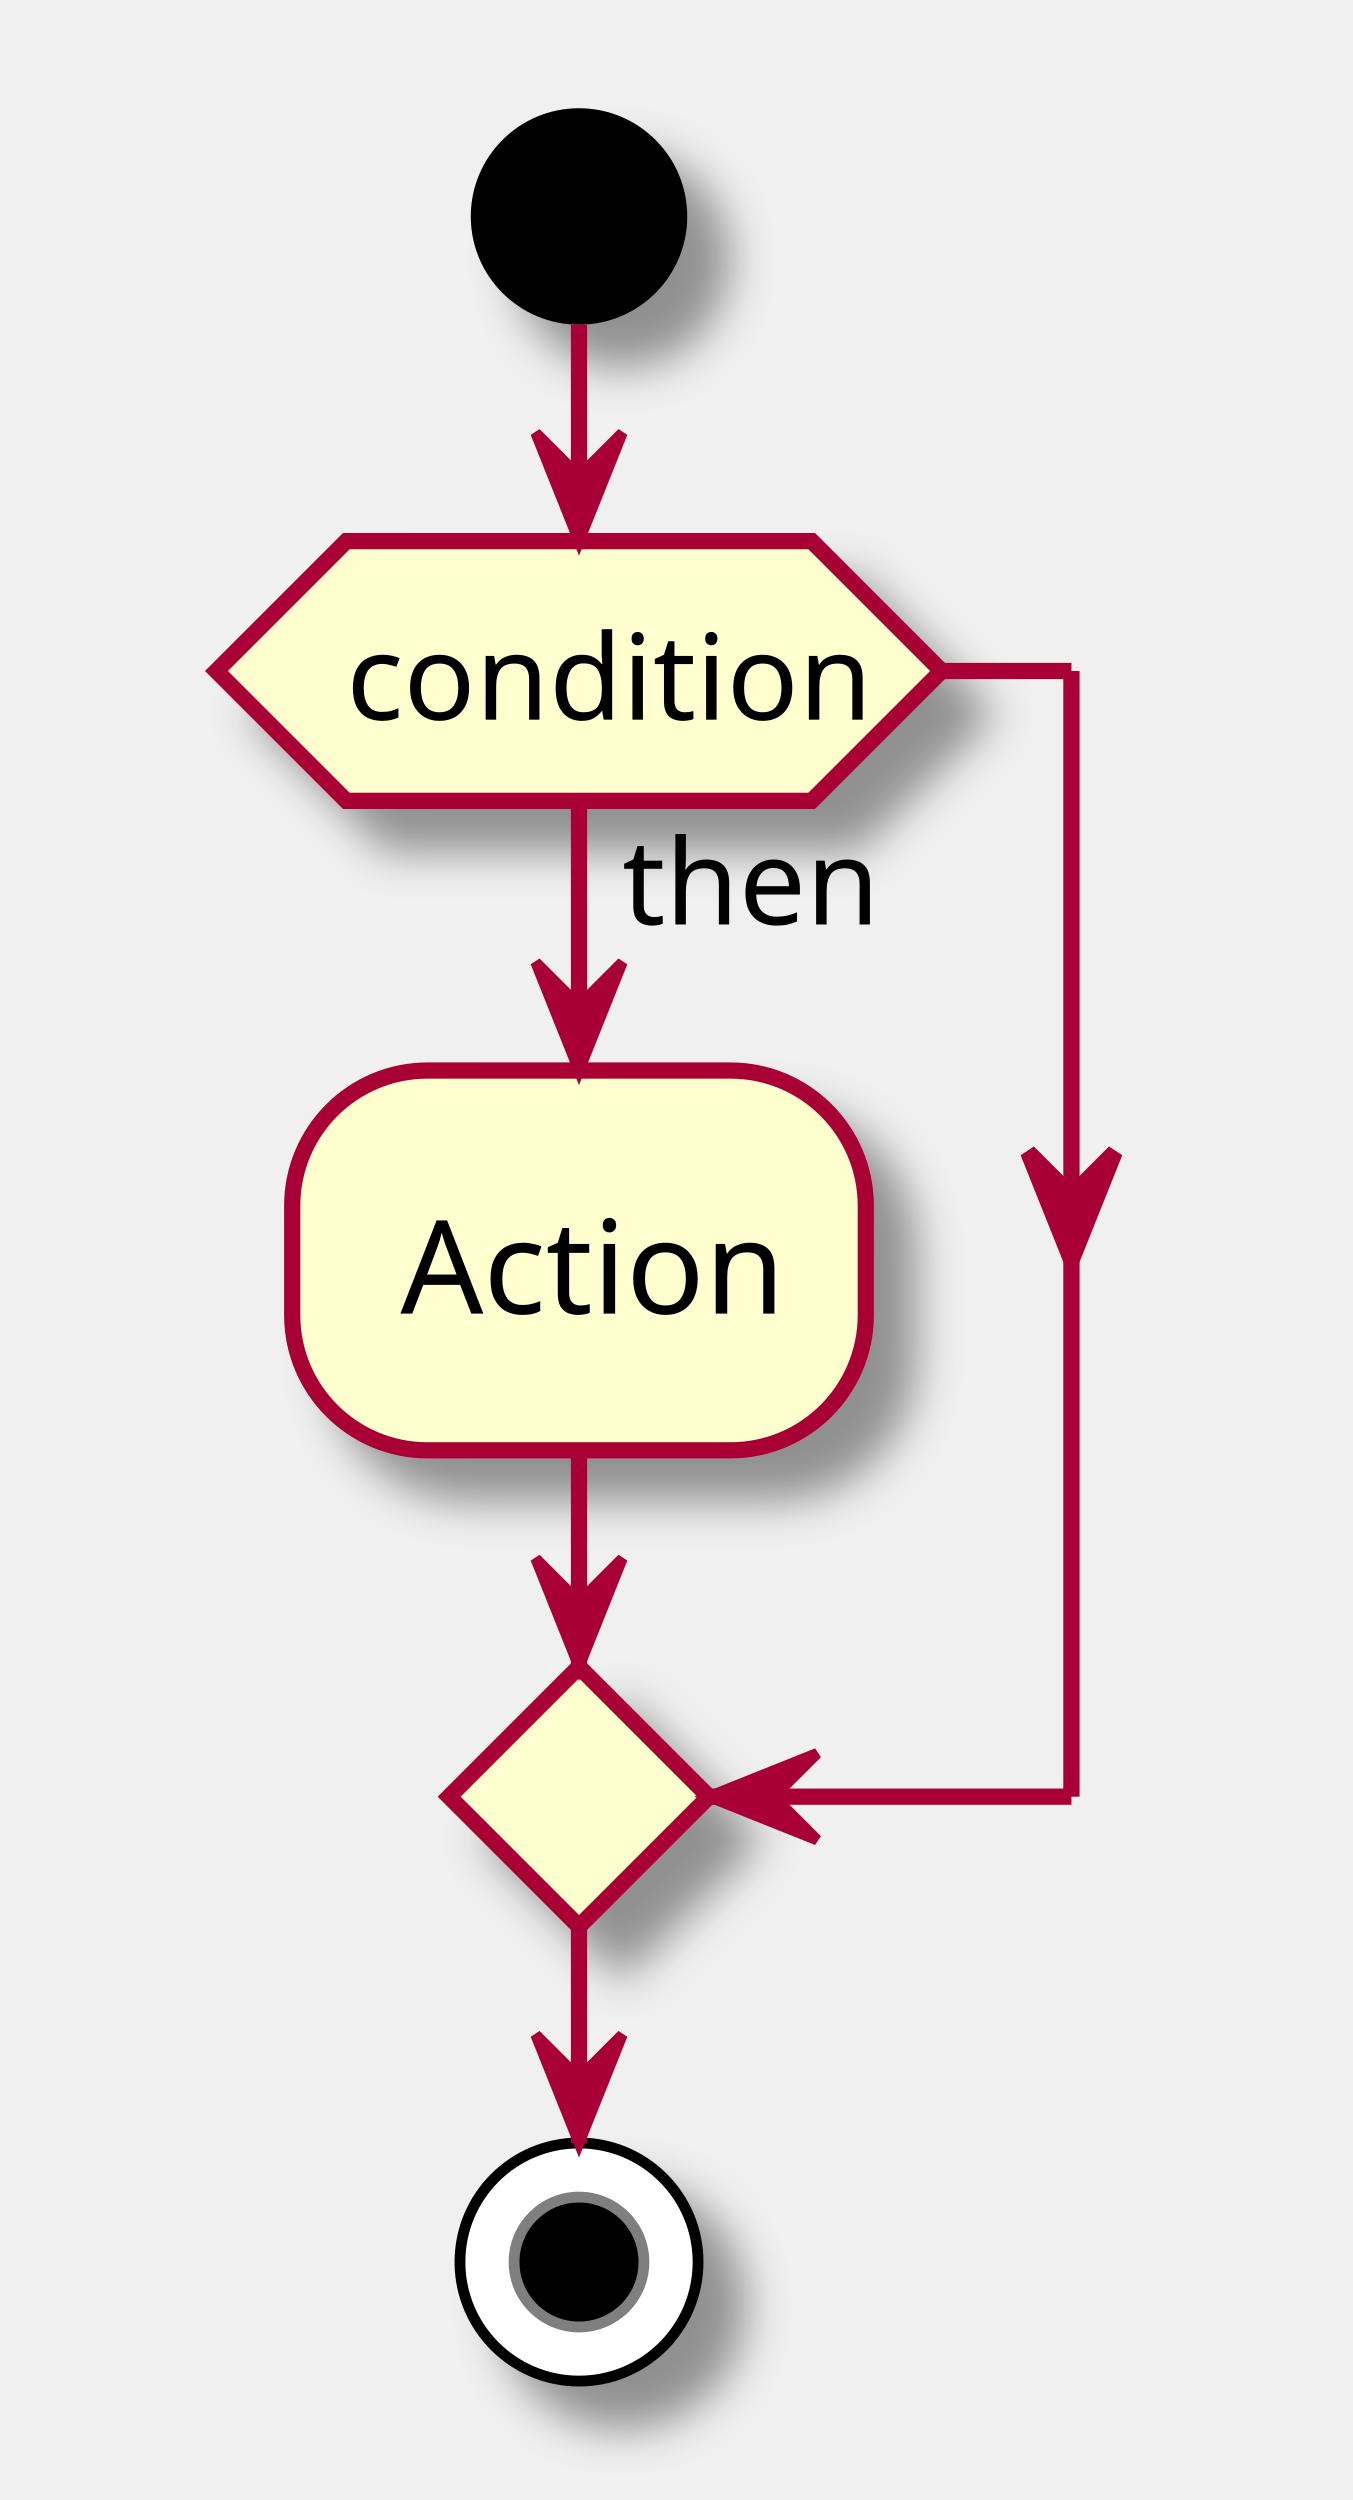
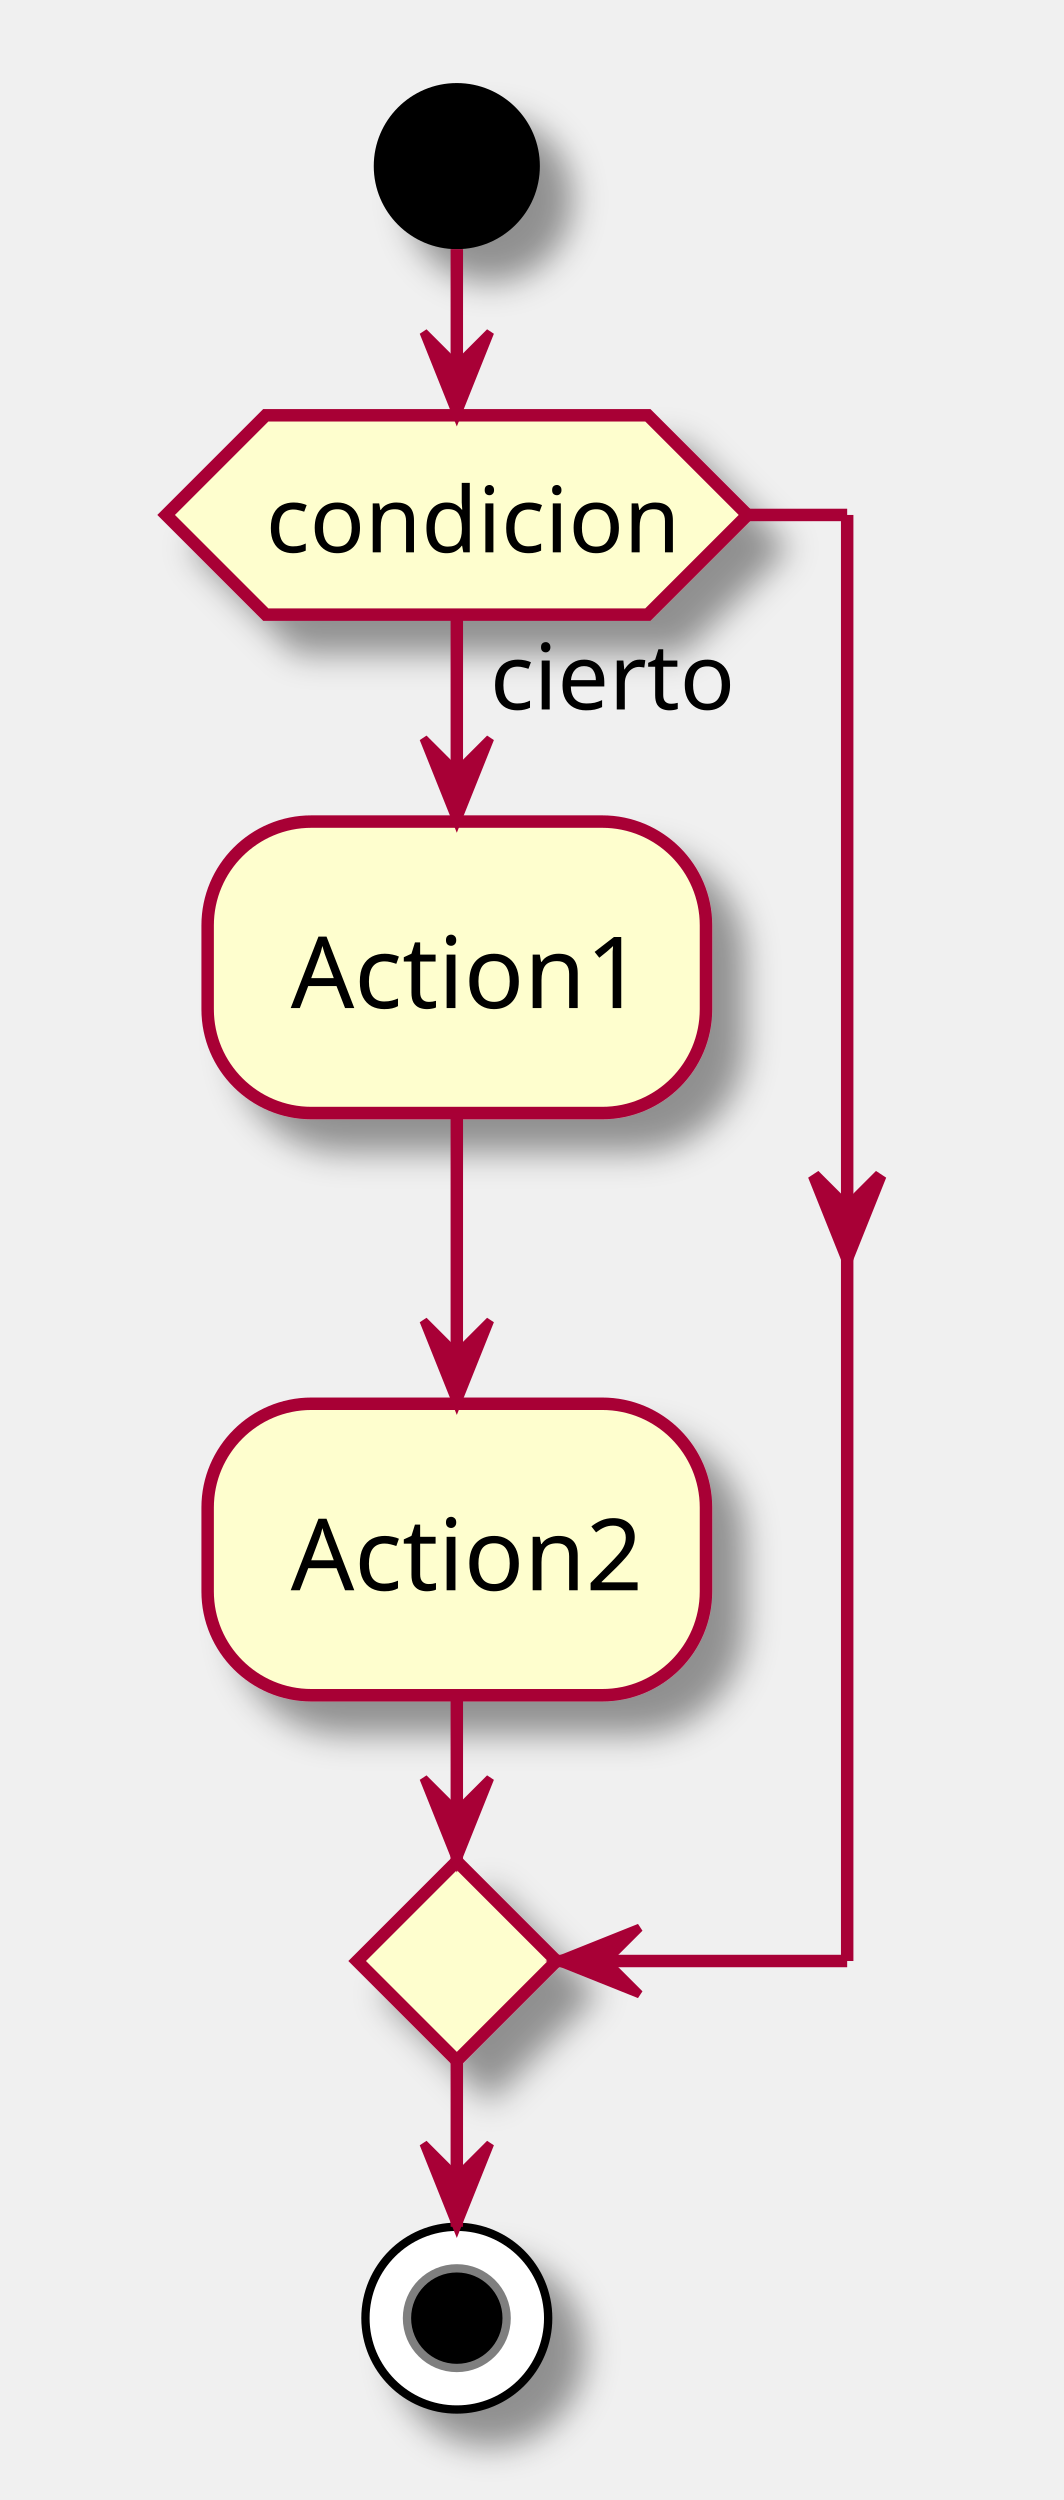
- <svg xmlns="http://www.w3.org/2000/svg" contentScriptType="application/ecmascript" contentStyleType="text/css" height="231px" preserveAspectRatio="none" style="width:125px;height:231px;" version="1.1" viewBox="0 0 125 231" width="125px" zoomAndPan="magnify">
+ <svg xmlns="http://www.w3.org/2000/svg" contentScriptType="application/ecmascript" contentStyleType="text/css" height="301px" preserveAspectRatio="none" style="width:128px;height:301px;" version="1.1" viewBox="0 0 128 301" width="128px" zoomAndPan="magnify">
  <defs>
-     <filter height="300%" id="f4xyxdtc0t9rq" width="300%" x="-1" y="-1">
+     <filter height="300%" id="f8061yolqdhcb" width="300%" x="-1" y="-1">
      <feGaussianBlur result="blurOut" stdDeviation="2.0" />
      <feColorMatrix in="blurOut" result="blurOut2" type="matrix" values="0 0 0 0 0 0 0 0 0 0 0 0 0 0 0 0 0 0 .4 0" />
      <feOffset dx="4.0" dy="4.0" in="blurOut2" result="blurOut3" />
      <feBlend in="SourceGraphic" in2="blurOut3" mode="normal" />
    </filter>
  </defs>
  <g>
-     <ellipse cx="53.5" cy="20" fill="#000000" filter="url(#f4xyxdtc0t9rq)" rx="10" ry="10" style="stroke: none; stroke-width: 1.0;" />
-     <rect fill="#FEFECE" filter="url(#f4xyxdtc0t9rq)" height="35.094" rx="12.5" ry="12.5" style="stroke: #A80036; stroke-width: 1.5;" width="53" x="27" y="98.918" />
-     <text fill="#000000" font-family="sans-serif" font-size="12" lengthAdjust="spacingAndGlyphs" textLength="33" x="37" y="121.375">Action</text>
-     <polygon fill="#FEFECE" filter="url(#f4xyxdtc0t9rq)" points="32,50,75,50,87,62,75,74,32,74,20,62,32,50" style="stroke: #A80036; stroke-width: 1.5;" />
-     <text fill="#000000" font-family="sans-serif" font-size="11" lengthAdjust="spacingAndGlyphs" textLength="21" x="57.5" y="85.419">then</text>
-     <text fill="#000000" font-family="sans-serif" font-size="11" lengthAdjust="spacingAndGlyphs" textLength="43" x="32" y="66.501">condition</text>
-     <polygon fill="#FEFECE" filter="url(#f4xyxdtc0t9rq)" points="53.5,154.012,65.5,166.012,53.5,178.012,41.5,166.012,53.5,154.012" style="stroke: #A80036; stroke-width: 1.5;" />
-     <ellipse cx="53.5" cy="209.012" fill="#FFFFFF" filter="url(#f4xyxdtc0t9rq)" rx="11" ry="11" style="stroke: #000000; stroke-width: 1.0;" />
-     <ellipse cx="53.5" cy="209.012" fill="#000000" rx="6" ry="6" style="stroke: #7F7F7F; stroke-width: 1.0;" />
-     <line style="stroke: #A80036; stroke-width: 1.5;" x1="53.5" x2="53.5" y1="74" y2="98.918" />
-     <polygon fill="#A80036" points="49.5,88.918,53.5,98.918,57.5,88.918,53.5,92.918" style="stroke: #A80036; stroke-width: 1.0;" />
-     <line style="stroke: #A80036; stroke-width: 1.5;" x1="87" x2="99" y1="62" y2="62" />
-     <polygon fill="#A80036" points="95,106.465,99,116.465,103,106.465,99,110.465" style="stroke: #A80036; stroke-width: 1.5;" />
-     <line style="stroke: #A80036; stroke-width: 1.5;" x1="99" x2="99" y1="62" y2="166.012" />
-     <line style="stroke: #A80036; stroke-width: 1.5;" x1="99" x2="65.5" y1="166.012" y2="166.012" />
-     <polygon fill="#A80036" points="75.5,162.012,65.5,166.012,75.5,170.012,71.5,166.012" style="stroke: #A80036; stroke-width: 1.0;" />
-     <line style="stroke: #A80036; stroke-width: 1.5;" x1="53.5" x2="53.5" y1="134.012" y2="154.012" />
-     <polygon fill="#A80036" points="49.5,144.012,53.5,154.012,57.5,144.012,53.5,148.012" style="stroke: #A80036; stroke-width: 1.0;" />
-     <line style="stroke: #A80036; stroke-width: 1.5;" x1="53.5" x2="53.5" y1="30" y2="50" />
-     <polygon fill="#A80036" points="49.5,40,53.5,50,57.5,40,53.5,44" style="stroke: #A80036; stroke-width: 1.0;" />
-     <line style="stroke: #A80036; stroke-width: 1.5;" x1="53.5" x2="53.5" y1="178.012" y2="198.012" />
-     <polygon fill="#A80036" points="49.5,188.012,53.5,198.012,57.5,188.012,53.5,192.012" style="stroke: #A80036; stroke-width: 1.0;" />
+     <ellipse cx="55" cy="20" fill="#000000" filter="url(#f8061yolqdhcb)" rx="10" ry="10" style="stroke: none; stroke-width: 1.0;" />
+     <rect fill="#FEFECE" filter="url(#f8061yolqdhcb)" height="35.094" rx="12.5" ry="12.5" style="stroke: #A80036; stroke-width: 1.5;" width="60" x="25" y="98.918" />
+     <text fill="#000000" font-family="sans-serif" font-size="12" lengthAdjust="spacingAndGlyphs" textLength="40" x="35" y="121.375">Action1</text>
+     <rect fill="#FEFECE" filter="url(#f8061yolqdhcb)" height="35.094" rx="12.5" ry="12.5" style="stroke: #A80036; stroke-width: 1.5;" width="60" x="25" y="169.012" />
+     <text fill="#000000" font-family="sans-serif" font-size="12" lengthAdjust="spacingAndGlyphs" textLength="40" x="35" y="191.469">Action2</text>
+     <polygon fill="#FEFECE" filter="url(#f8061yolqdhcb)" points="32,50,78,50,90,62,78,74,32,74,20,62,32,50" style="stroke: #A80036; stroke-width: 1.5;" />
+     <text fill="#000000" font-family="sans-serif" font-size="11" lengthAdjust="spacingAndGlyphs" textLength="27" x="59" y="85.419">cierto</text>
+     <text fill="#000000" font-family="sans-serif" font-size="11" lengthAdjust="spacingAndGlyphs" textLength="46" x="32" y="66.501">condicion</text>
+     <polygon fill="#FEFECE" filter="url(#f8061yolqdhcb)" points="55,224.106,67,236.106,55,248.106,43,236.106,55,224.106" style="stroke: #A80036; stroke-width: 1.5;" />
+     <ellipse cx="55" cy="279.106" fill="#FFFFFF" filter="url(#f8061yolqdhcb)" rx="11" ry="11" style="stroke: #000000; stroke-width: 1.0;" />
+     <ellipse cx="55" cy="279.106" fill="#000000" rx="6" ry="6" style="stroke: #7F7F7F; stroke-width: 1.0;" />
+     <line style="stroke: #A80036; stroke-width: 1.5;" x1="55" x2="55" y1="134.012" y2="169.012" />
+     <polygon fill="#A80036" points="51,159.012,55,169.012,59,159.012,55,163.012" style="stroke: #A80036; stroke-width: 1.0;" />
+     <line style="stroke: #A80036; stroke-width: 1.5;" x1="55" x2="55" y1="74" y2="98.918" />
+     <polygon fill="#A80036" points="51,88.918,55,98.918,59,88.918,55,92.918" style="stroke: #A80036; stroke-width: 1.0;" />
+     <line style="stroke: #A80036; stroke-width: 1.5;" x1="90" x2="102" y1="62" y2="62" />
+     <polygon fill="#A80036" points="98,141.512,102,151.512,106,141.512,102,145.512" style="stroke: #A80036; stroke-width: 1.5;" />
+     <line style="stroke: #A80036; stroke-width: 1.5;" x1="102" x2="102" y1="62" y2="236.106" />
+     <line style="stroke: #A80036; stroke-width: 1.5;" x1="102" x2="67" y1="236.106" y2="236.106" />
+     <polygon fill="#A80036" points="77,232.106,67,236.106,77,240.106,73,236.106" style="stroke: #A80036; stroke-width: 1.0;" />
+     <line style="stroke: #A80036; stroke-width: 1.5;" x1="55" x2="55" y1="204.106" y2="224.106" />
+     <polygon fill="#A80036" points="51,214.106,55,224.106,59,214.106,55,218.106" style="stroke: #A80036; stroke-width: 1.0;" />
+     <line style="stroke: #A80036; stroke-width: 1.5;" x1="55" x2="55" y1="30" y2="50" />
+     <polygon fill="#A80036" points="51,40,55,50,59,40,55,44" style="stroke: #A80036; stroke-width: 1.0;" />
+     <line style="stroke: #A80036; stroke-width: 1.5;" x1="55" x2="55" y1="248.106" y2="268.106" />
+     <polygon fill="#A80036" points="51,258.106,55,268.106,59,258.106,55,262.106" style="stroke: #A80036; stroke-width: 1.0;" />
  </g>
</svg>
